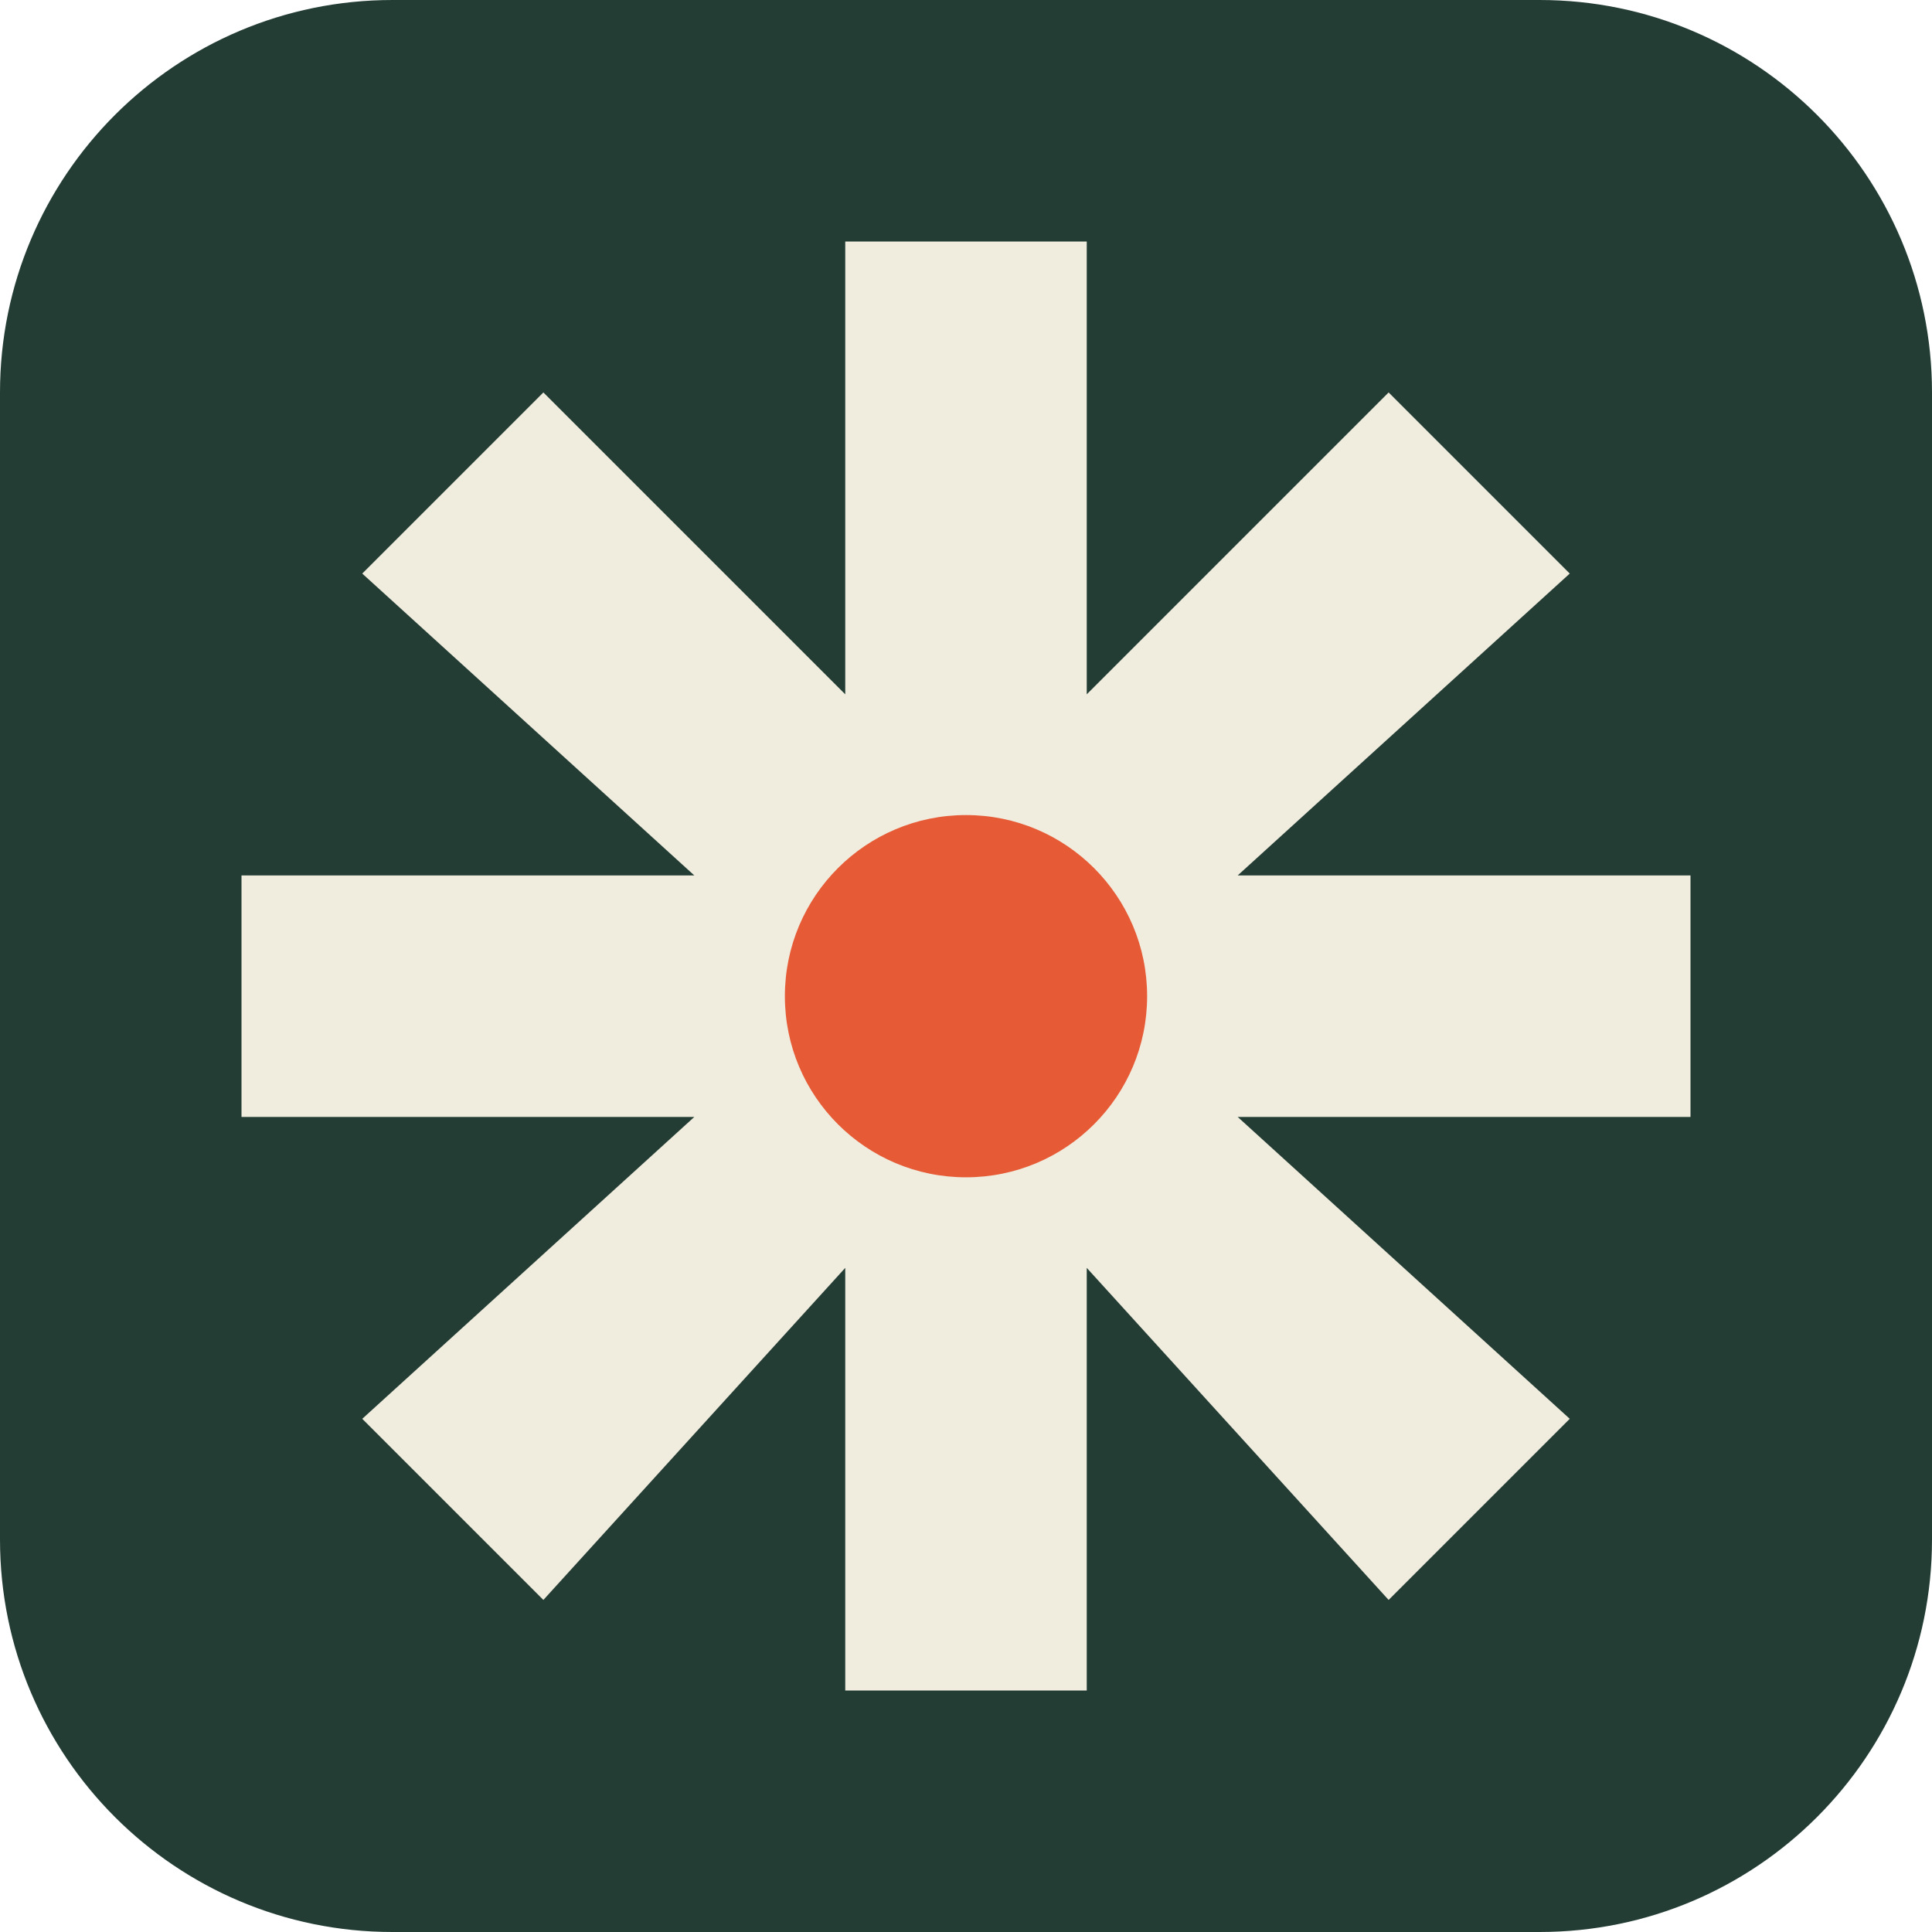
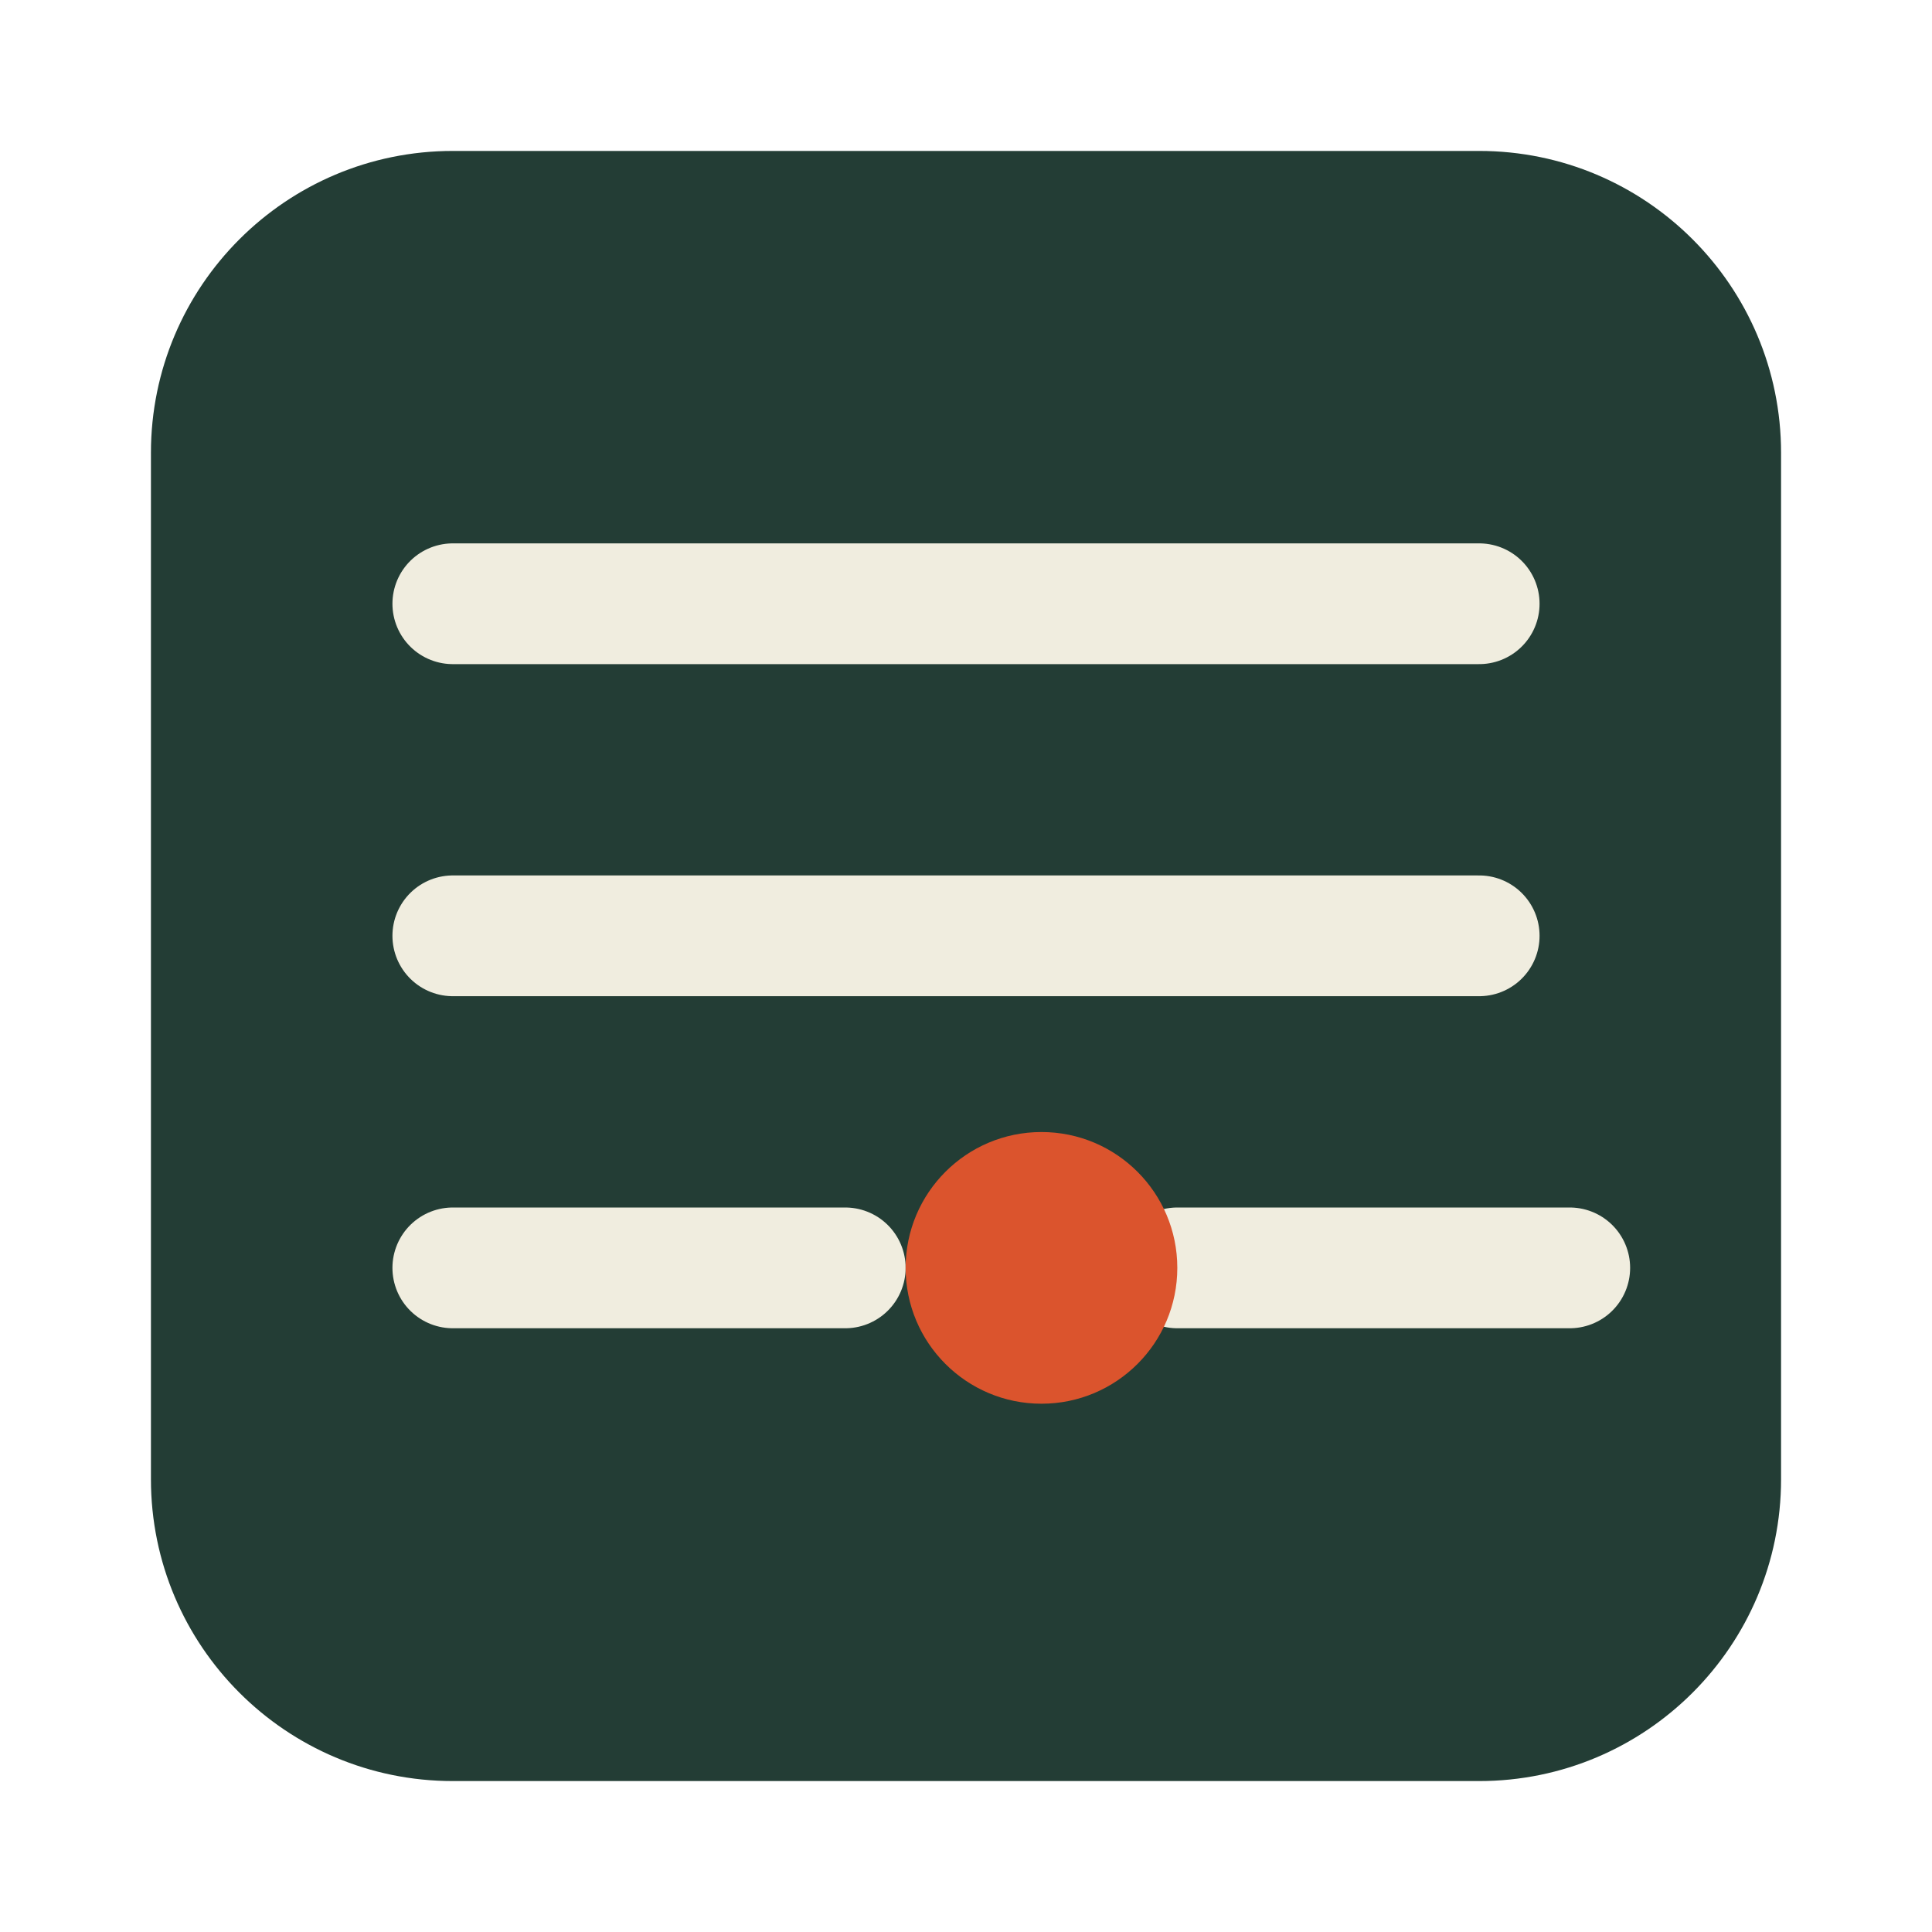
<svg xmlns="http://www.w3.org/2000/svg" viewBox="0 0 64 64">
-   <rect width="64" height="64" rx="13" fill="#233d35" />
-   <path d="M28 8h8v15l10-10 6 6-11 10h15v8H41l11 10-6 6-10-11v14h-8V42L18 53l-6-6 11-10H8v-8h15L12 19l6-6 10 10Z" fill="#f0eddf" />
-   <circle cx="32" cy="33" r="6" fill="#e65b36" />
+   <rect x="5" y="5" width="54" height="54" rx="10" fill="#233d35" />
+   <path d="M15 20h34M15 31h34M15 42h13m11 0h13" fill="none" stroke="#f0eddf" stroke-width="4" stroke-linecap="round" />
+   <circle cx="34.5" cy="42" r="4.5" fill="#db542d" />
</svg>
